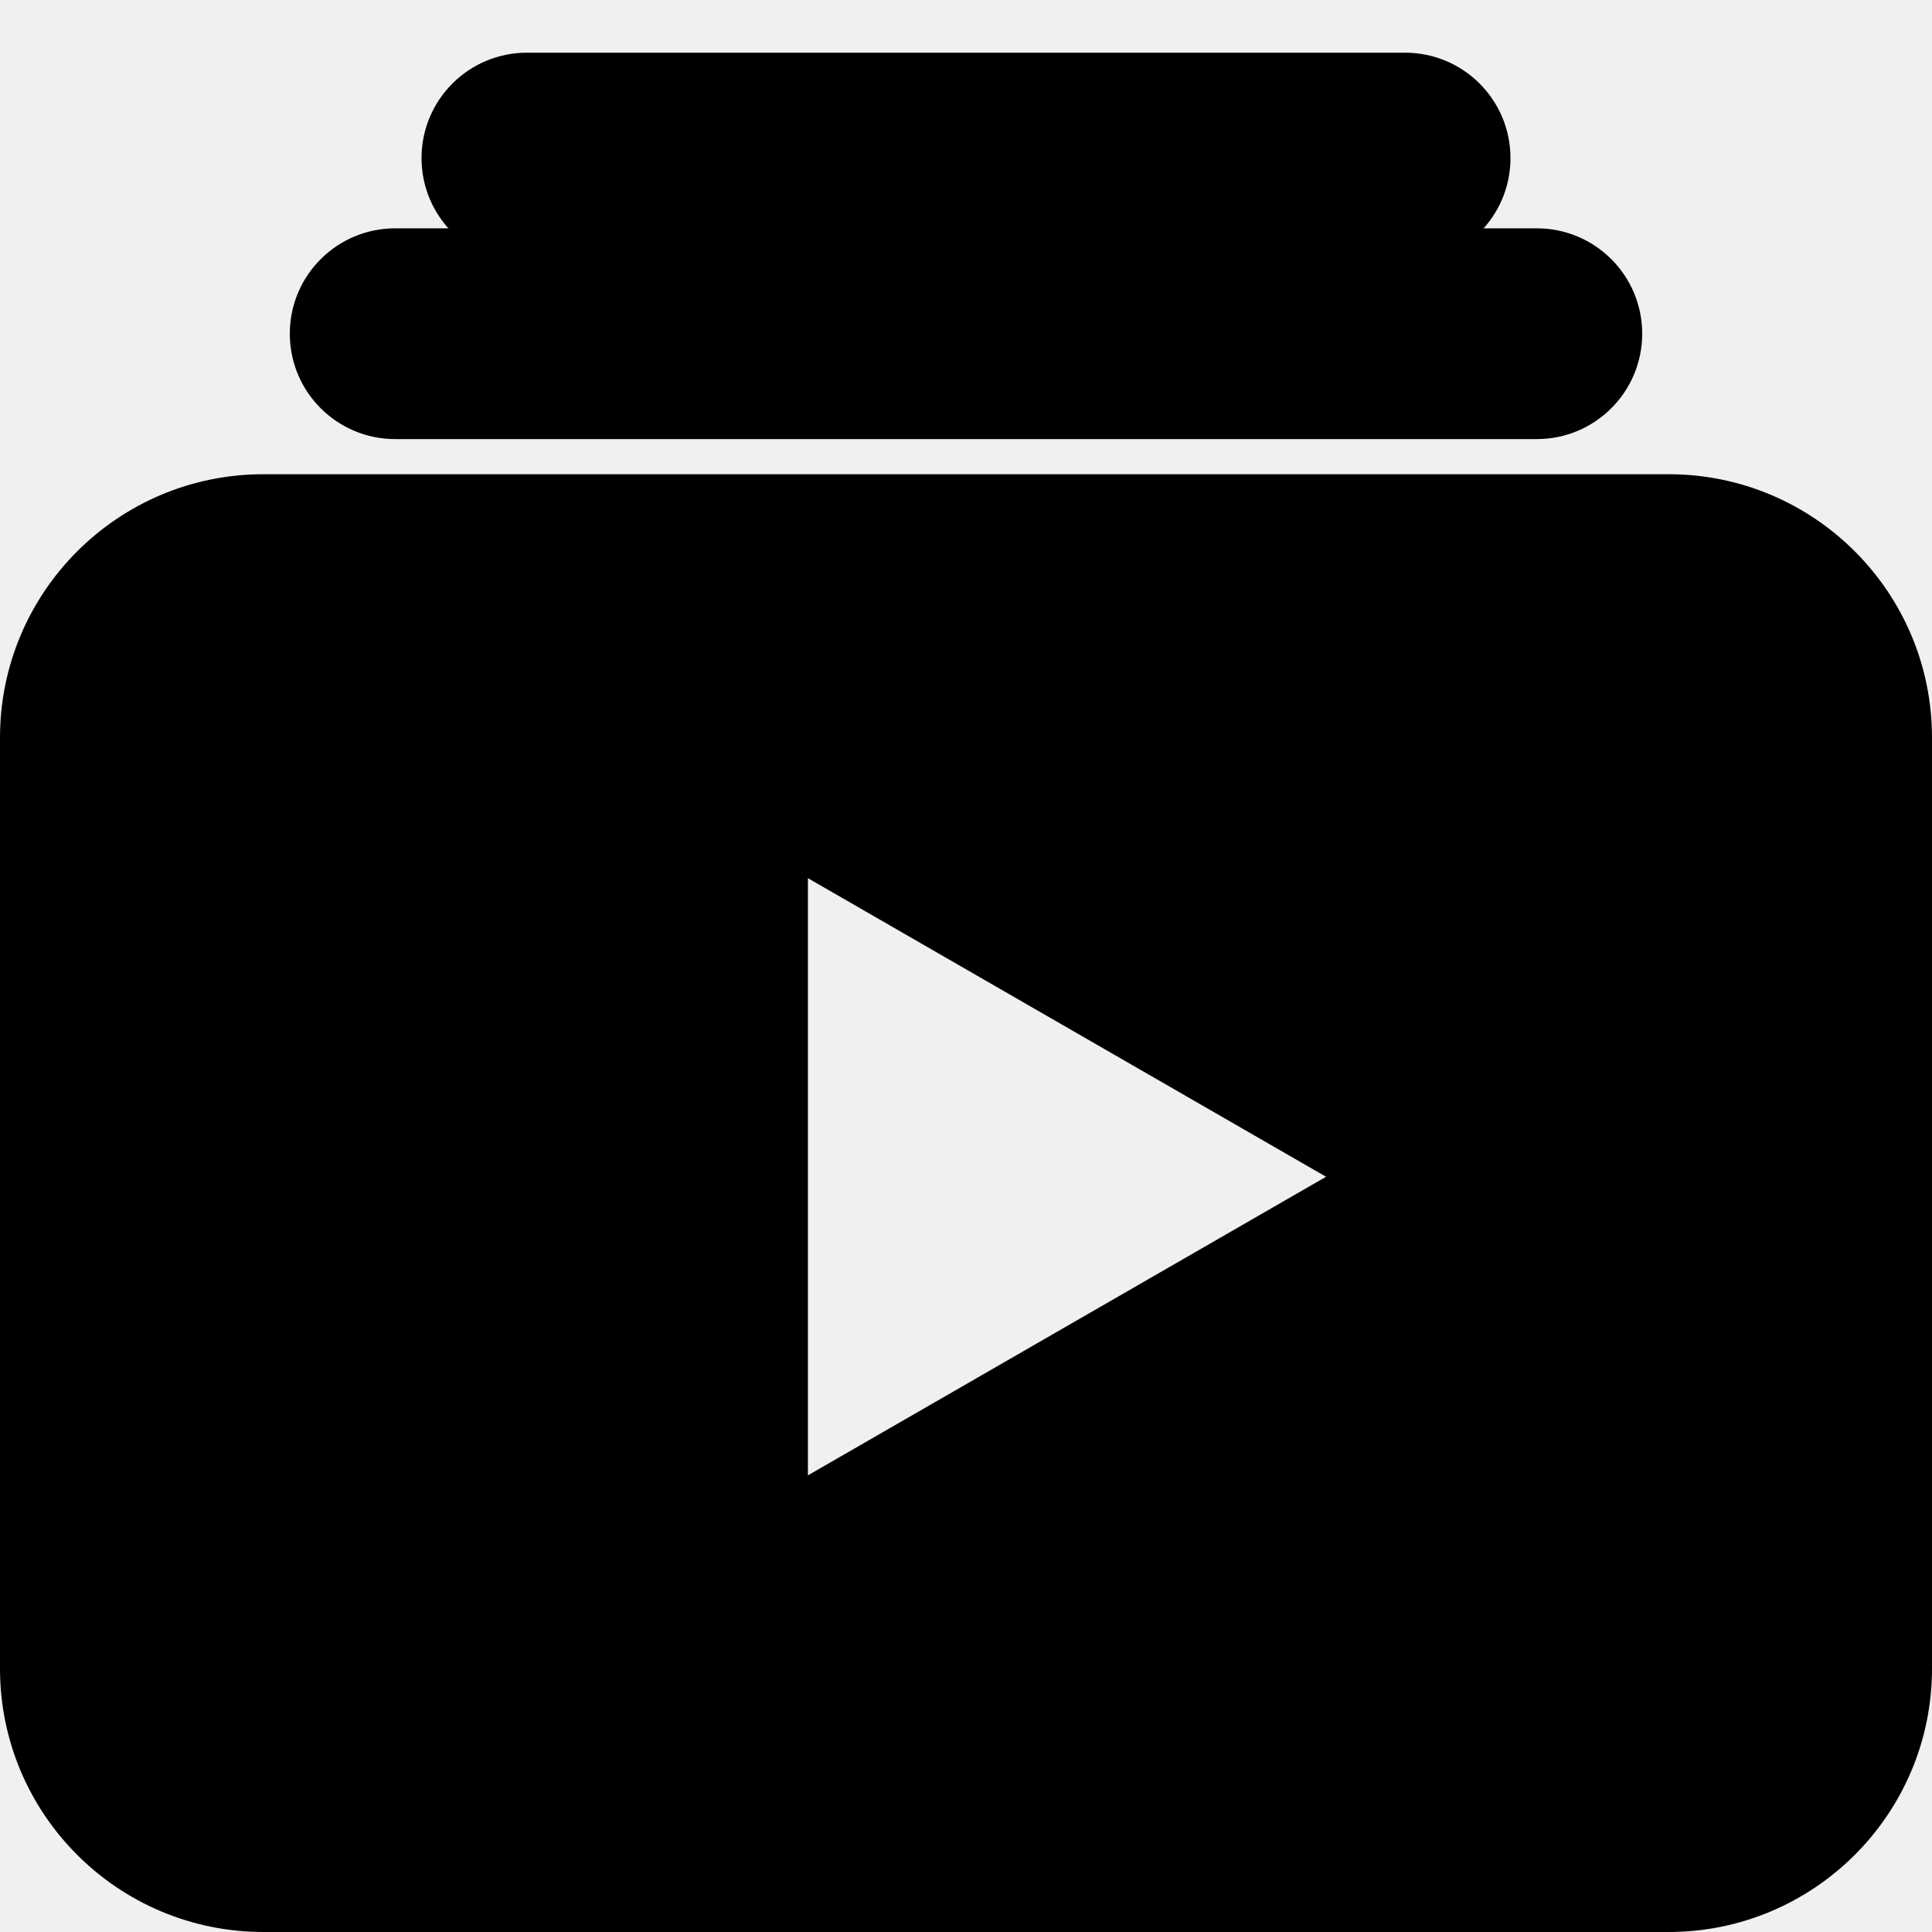
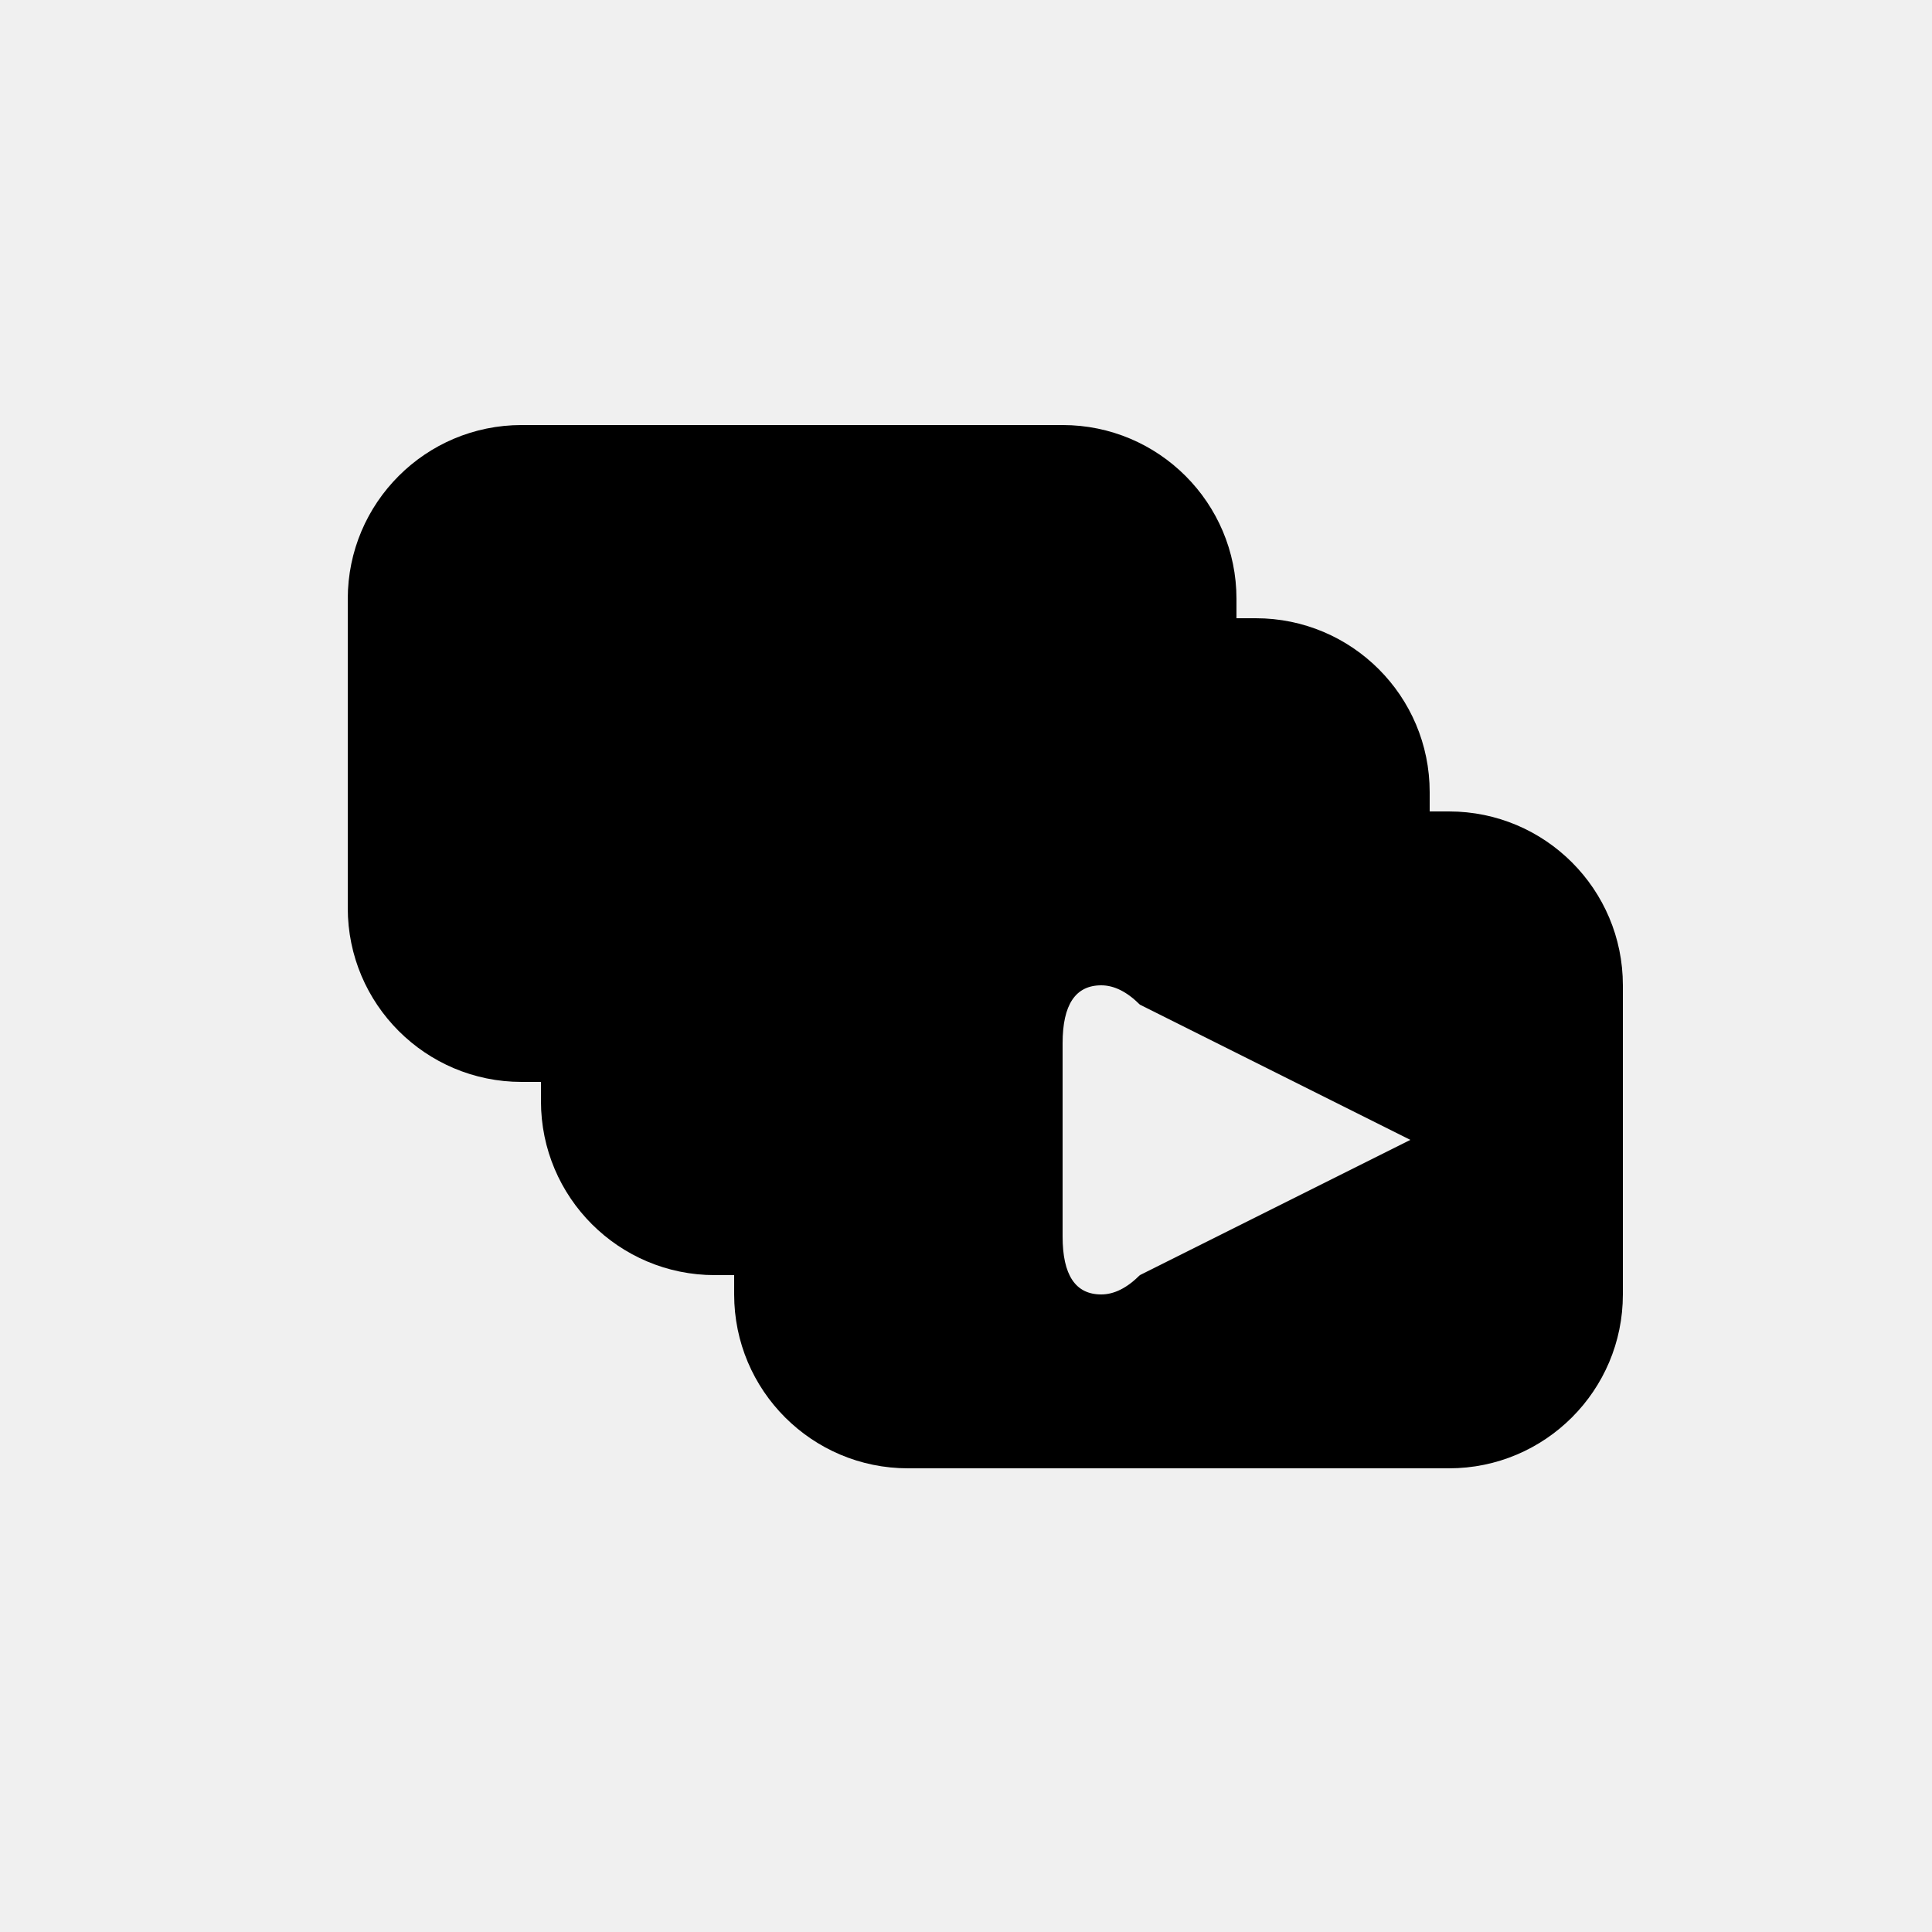
- <svg xmlns="http://www.w3.org/2000/svg" viewBox="0 0 22 22">
-   <rect x="4.8" y="0.6" width="12.4" height="2.4" rx="1.2" fill="#000" />
-   <rect x="3.3" y="2.6" width="15.4" height="2.4" rx="1.2" fill="#000" />
-   <path fill-rule="evenodd" d="M3 5.4 h16 a3 3 0 0 1 3 3 v10.6 a3 3 0 0 1-3 3 h-16 a3 3 0 0 1-3-3 v-10.6 a3 3 0 0 1 3-3 z M9.2 10 v6.8 l5.9-3.4 z" fill="#000" />
+ <svg xmlns="http://www.w3.org/2000/svg" viewBox="0 0 100 100">
+   <mask id="play-knockout">
+     <rect width="100" height="100" fill="#fff" />
+     <path fill="#000" d="M57 51 Q55 51 55 54 L55 64 Q55 67 57 67 Q58 67 59 66 L71 60 Q73 59 73 59 Q73 59 71 58 L59 52 Q58 51 57 51 Z" />
+   </mask>
+   <g mask="url(#play-knockout)" fill="#000">
+     <rect x="18" y="22" width="46" height="34" rx="9" />
+     <rect x="28" y="32" width="46" height="34" rx="9" />
+     <rect x="38" y="42" width="46" height="34" rx="9" />
+   </g>
</svg>
